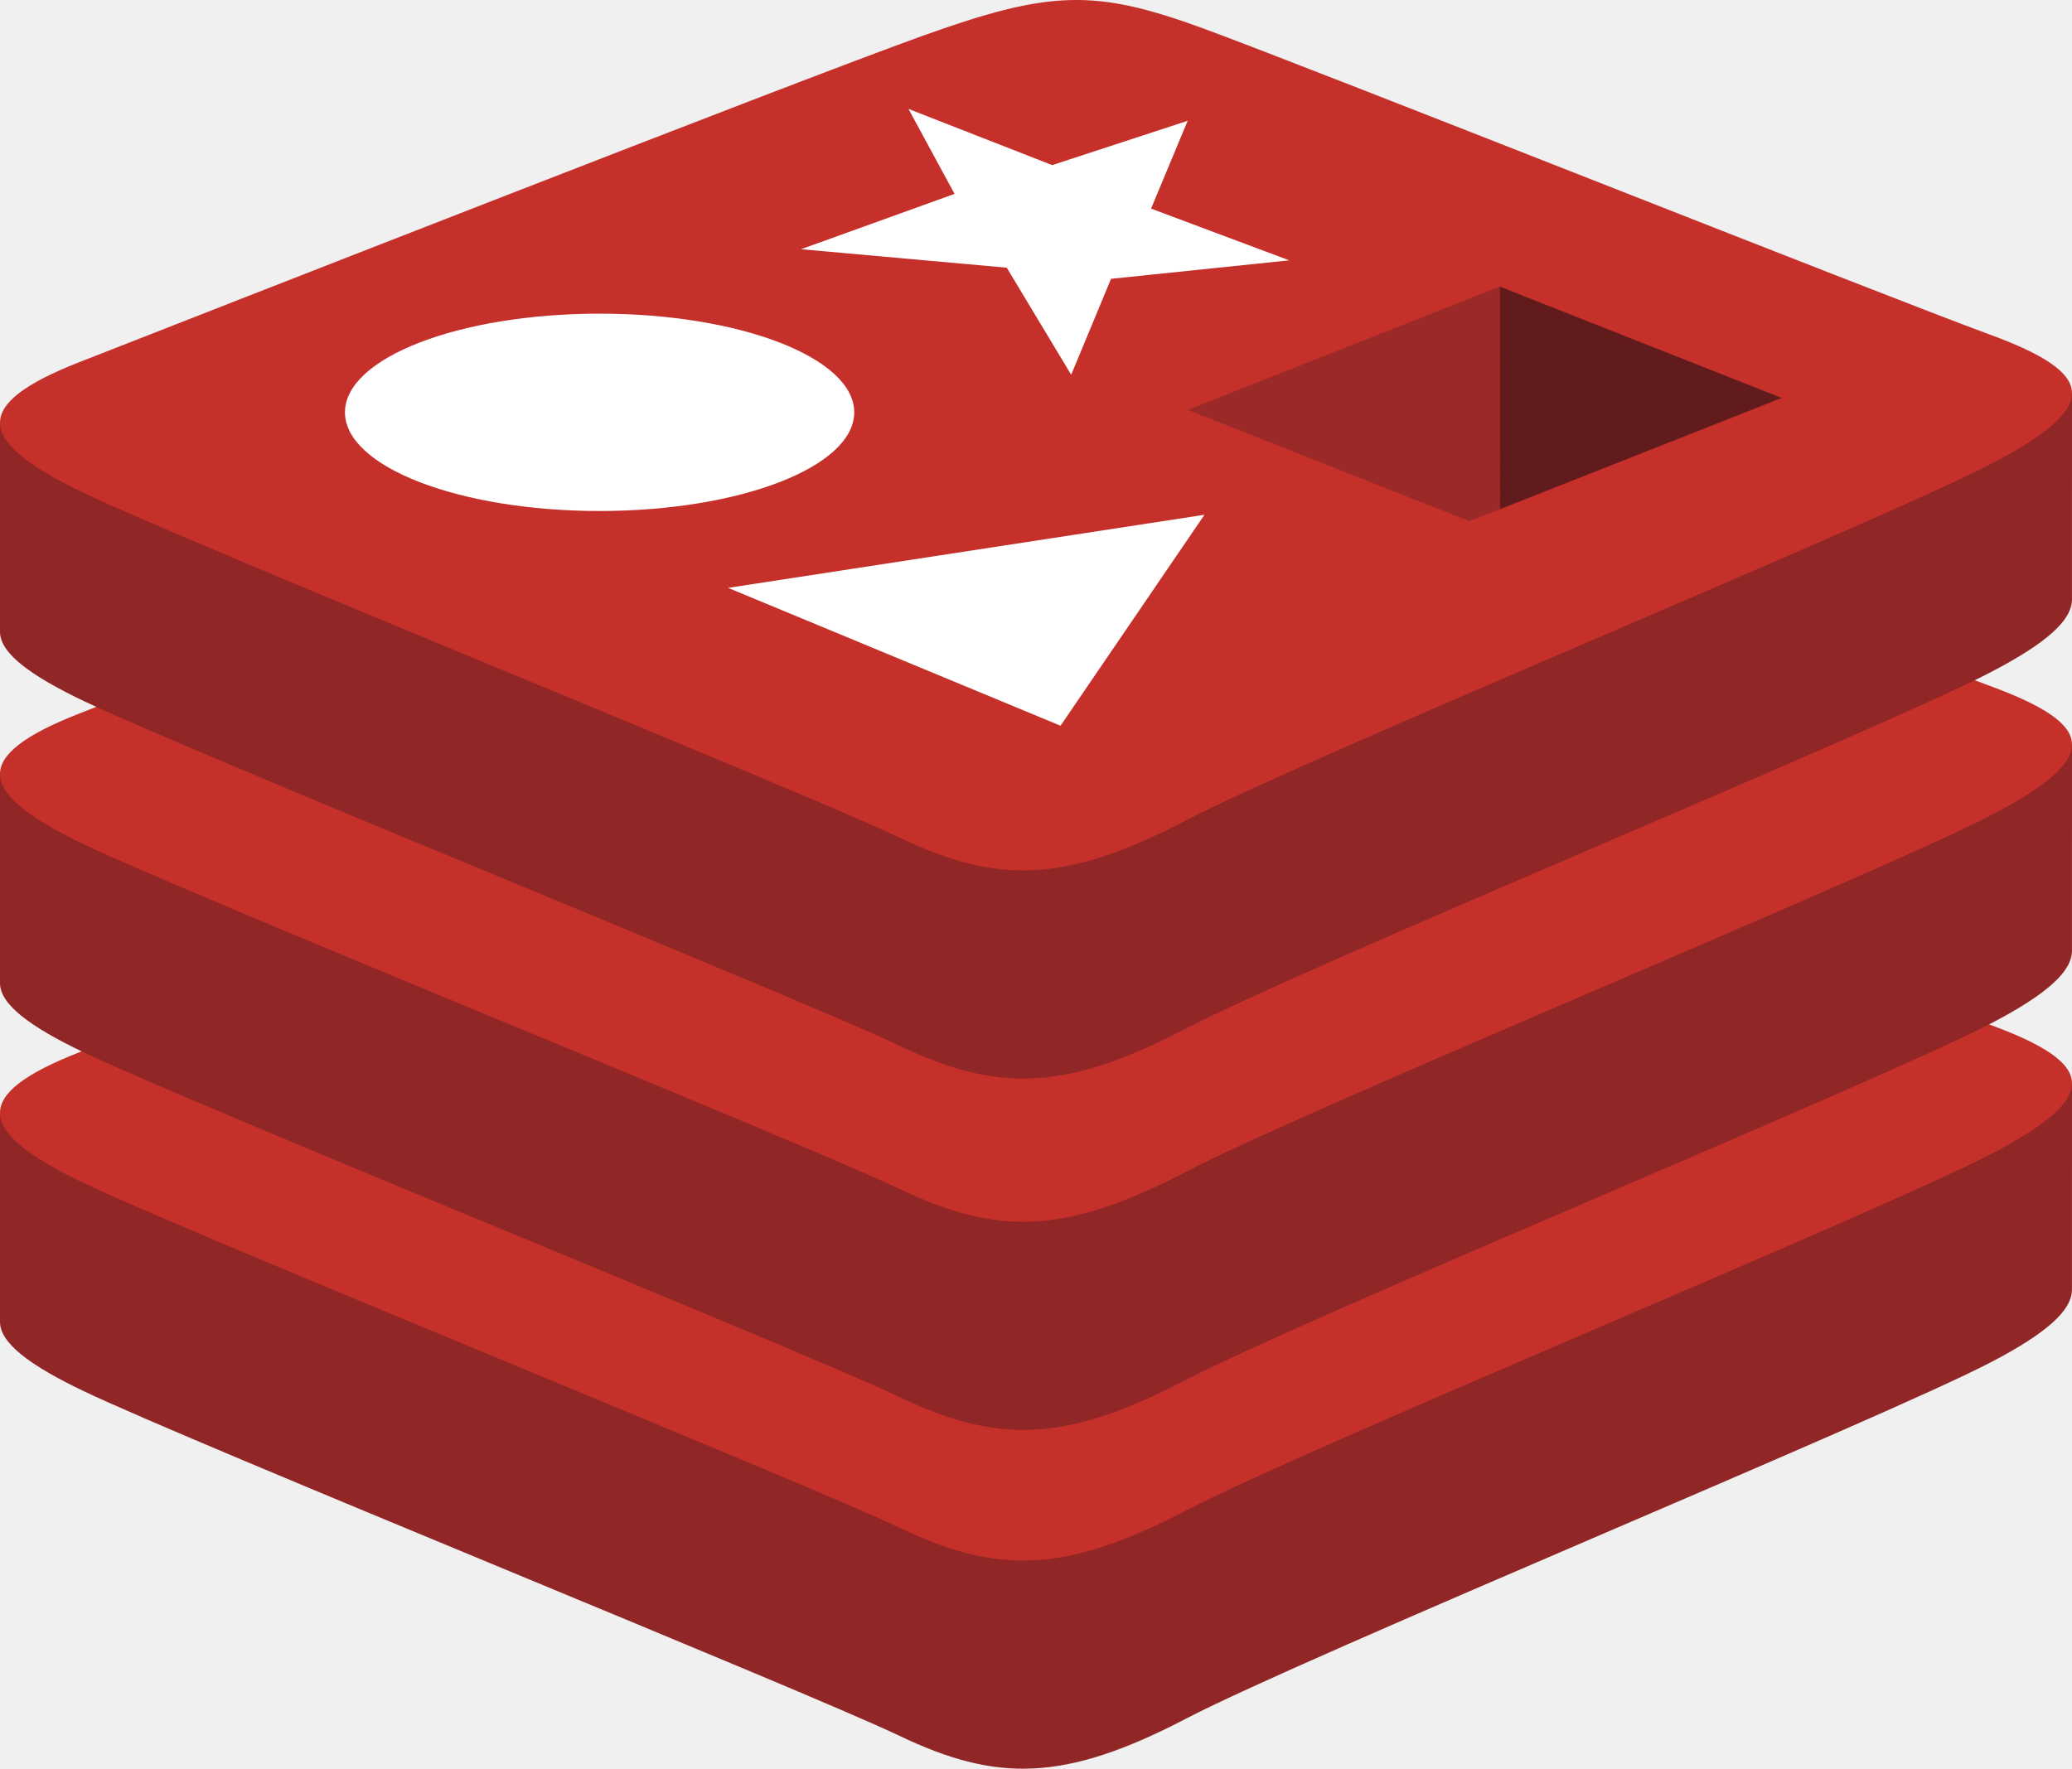
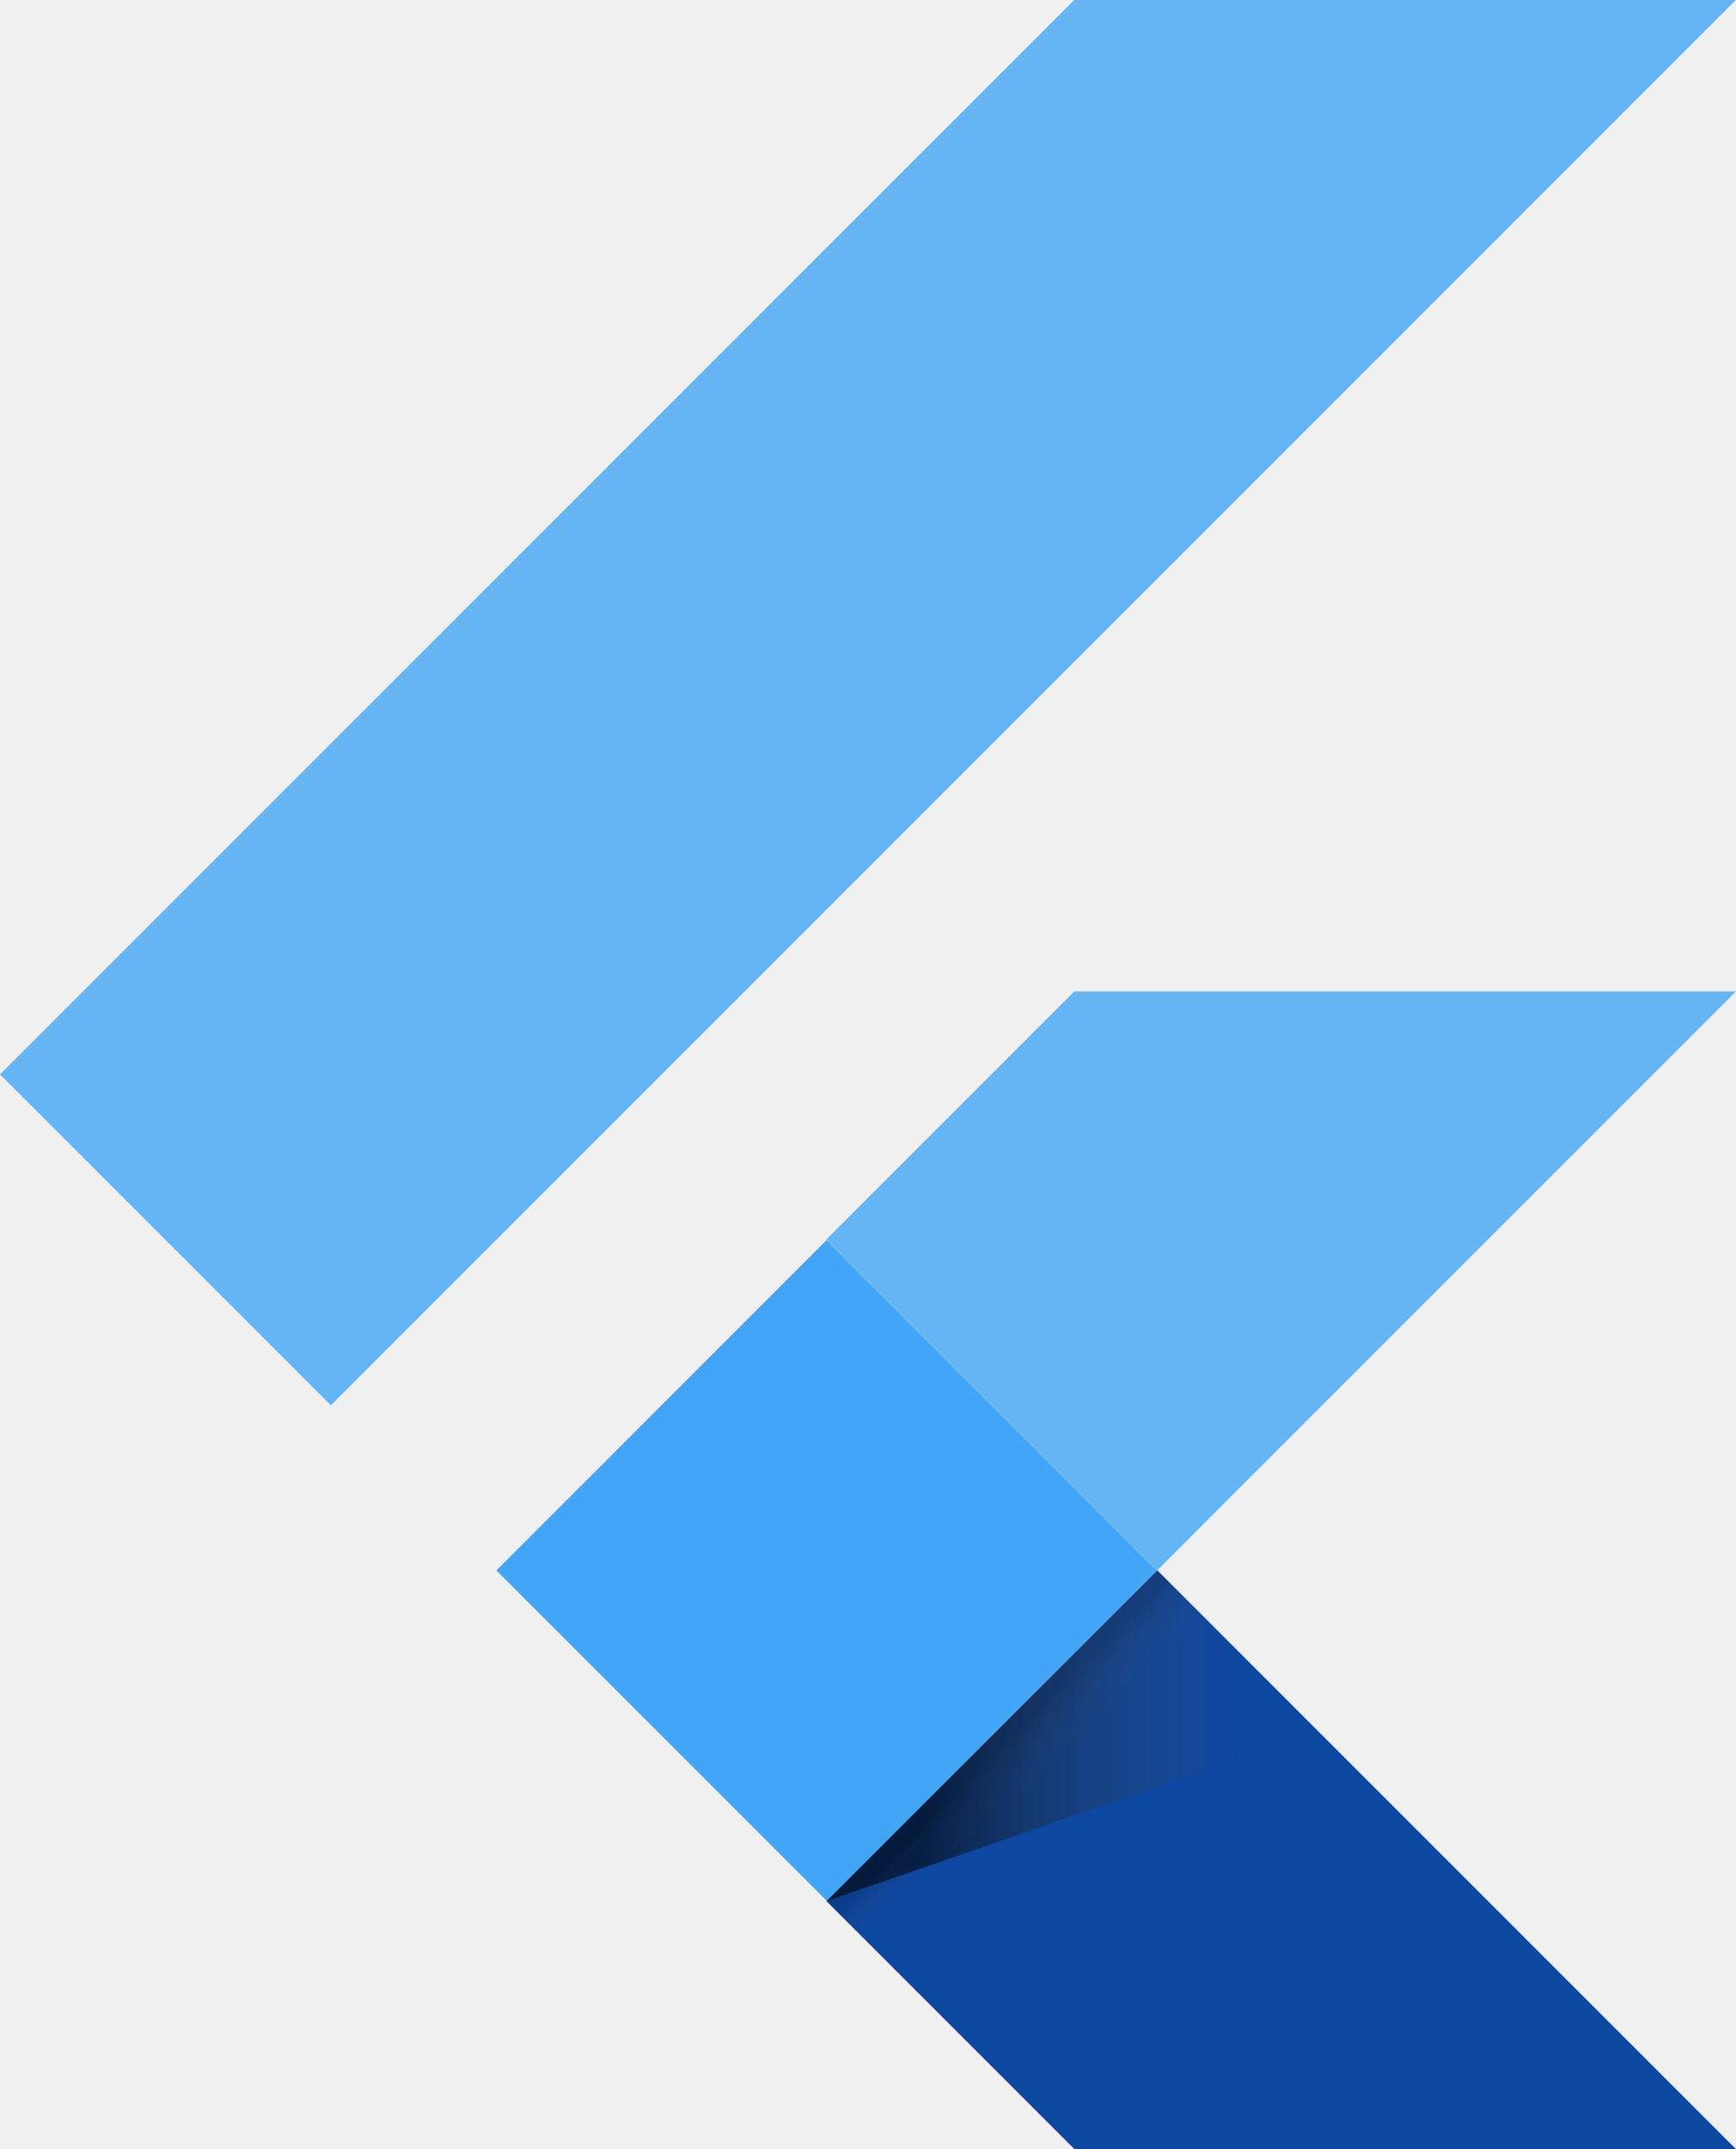
- <svg xmlns="http://www.w3.org/2000/svg" preserveAspectRatio="none" overflow="visible" style="display: block;" width="100" height="85.385" viewBox="0 0 100 85.385" fill="none">
-   <g id="redis">
-     <path id="Vector" d="M96.082 65.765C90.745 68.547 63.1 79.914 57.215 82.982C51.329 86.051 48.059 86.021 43.41 83.798C38.761 81.576 9.341 69.692 4.041 67.159C1.393 65.893 0 64.825 0 63.815V53.707C0 53.707 38.301 45.37 44.484 43.151C50.667 40.933 52.812 40.853 58.074 42.78C63.336 44.708 94.8 50.385 100 52.289L99.998 62.254C99.998 63.254 98.798 64.35 96.082 65.765" fill="#912626" />
-     <path id="Vector_2" d="M96.08 55.717C90.744 58.498 63.099 69.865 57.214 72.933C51.328 76.002 48.059 75.972 43.41 73.749C38.76 71.528 9.342 59.643 4.043 57.111C-1.257 54.578 -1.368 52.834 3.838 50.796C9.043 48.757 38.3 37.279 44.484 35.06C50.667 32.843 52.812 32.762 58.074 34.69C63.336 36.617 90.816 47.555 96.015 49.459C101.217 51.366 101.416 52.936 96.08 55.717" fill="#C6302B" />
-     <path id="Vector_3" d="M96.082 49.41C90.745 52.192 63.1 63.559 57.215 66.628C51.329 69.696 48.059 69.666 43.41 67.443C38.76 65.222 9.341 53.337 4.041 50.804C1.393 49.538 0 48.471 0 47.461V37.352C0 37.352 38.301 29.015 44.484 26.797C50.667 24.578 52.812 24.498 58.074 26.425C63.337 28.353 94.8 34.029 100 35.934L99.998 45.9C99.998 46.898 98.798 47.995 96.082 49.41Z" fill="#912626" />
-     <path id="Vector_4" d="M96.08 39.362C90.744 42.143 63.099 53.51 57.214 56.579C51.328 59.647 48.059 59.617 43.41 57.394C38.76 55.173 9.342 43.288 4.043 40.756C-1.257 38.223 -1.368 36.48 3.838 34.441C9.043 32.403 38.301 20.923 44.484 18.705C50.667 16.487 52.812 16.407 58.074 18.335C63.336 20.262 90.816 31.199 96.015 33.104C101.217 35.011 101.416 36.581 96.08 39.362" fill="#C6302B" />
-     <path id="Vector_5" d="M96.082 32.449C90.745 35.23 63.1 46.597 57.215 49.667C51.329 52.735 48.059 52.705 43.41 50.482C38.76 48.261 9.341 36.375 4.041 33.843C1.393 32.577 0 31.509 0 30.5V20.391C0 20.391 38.301 12.054 44.484 9.836C50.667 7.617 52.812 7.537 58.074 9.465C63.337 11.393 94.8 17.068 100 18.973L99.998 28.939C99.998 29.937 98.798 31.033 96.082 32.449Z" fill="#912626" />
-     <path id="Vector_6" d="M96.08 22.401C90.744 25.182 63.099 36.549 57.214 39.617C51.328 42.685 48.059 42.655 43.41 40.434C38.761 38.211 9.342 26.327 4.043 23.794C-1.257 21.262 -1.367 19.518 3.838 17.479C9.043 15.441 38.301 3.963 44.484 1.745C50.667 -0.474 52.812 -0.554 58.074 1.374C63.336 3.302 90.816 14.239 96.015 16.144C101.217 18.049 101.416 19.619 96.08 22.401" fill="#C6302B" />
-     <path id="Vector_7" d="M62.22 12.568L53.622 13.46L51.698 18.091L48.589 12.923L38.661 12.031L46.069 9.36L43.846 5.259L50.782 7.971L57.32 5.831L55.553 10.071L62.22 12.568V12.568ZM51.184 35.035L35.139 28.38L58.131 24.851L51.184 35.035V35.035ZM28.938 15.142C35.725 15.142 41.227 17.274 41.227 19.905C41.227 22.536 35.725 24.669 28.938 24.669C22.151 24.669 16.649 22.536 16.649 19.905C16.649 17.274 22.151 15.142 28.938 15.142Z" fill="white" />
-     <path id="Vector_8" d="M72.381 13.834L85.989 19.211L72.393 24.583L72.381 13.833" fill="#621B1C" />
-     <path id="Vector_9" d="M57.326 19.789L72.381 13.834L72.393 24.583L70.916 25.161L57.326 19.789Z" fill="#9A2928" />
+ <svg xmlns="http://www.w3.org/2000/svg" preserveAspectRatio="none" overflow="visible" style="display: block;" width="80.794" height="100" viewBox="0 0 80.794 100" fill="none">
+   <g id="flutter">
+     <path id="Vector" d="M15.399 65.395L0 49.996L50 0H80.794L15.399 65.395ZM80.794 46.136H50L38.465 57.671L53.864 73.07" fill="#42A5F5" fill-opacity="0.8" />
+     <path id="Vector_2" d="M38.465 88.465L50 100H80.794L53.864 73.07" fill="#0D47A1" />
+     <path id="Vector_3" d="M23.102 73.078L38.477 57.7L53.852 73.074L38.477 88.453L23.102 73.078Z" fill="#42A5F5" />
+     <path id="Vector_4" d="M38.477 88.453L53.852 73.078L55.998 75.224L40.623 90.599L38.477 88.453Z" fill="url(#paint0_linear_0_22)" />
+     <path id="Vector_5" d="M38.465 88.465L61.313 80.571L53.864 73.066" fill="url(#paint1_linear_0_22)" />
  </g>
+   <defs>
+     <linearGradient id="paint0_linear_0_22" x1="46.167" y1="80.763" x2="48.314" y2="82.909" gradientUnits="userSpaceOnUse">
+       <stop offset="0.2" stop-opacity="0.15" />
+       <stop offset="0.85" stop-color="#616161" stop-opacity="0.01" />
+     </linearGradient>
+     <linearGradient id="paint1_linear_0_22" x1="38.471" y1="80.766" x2="61.318" y2="80.766" gradientUnits="userSpaceOnUse">
+       <stop offset="0.2" stop-opacity="0.55" />
+       <stop offset="0.85" stop-color="#616161" stop-opacity="0.01" />
+     </linearGradient>
+   </defs>
</svg>
